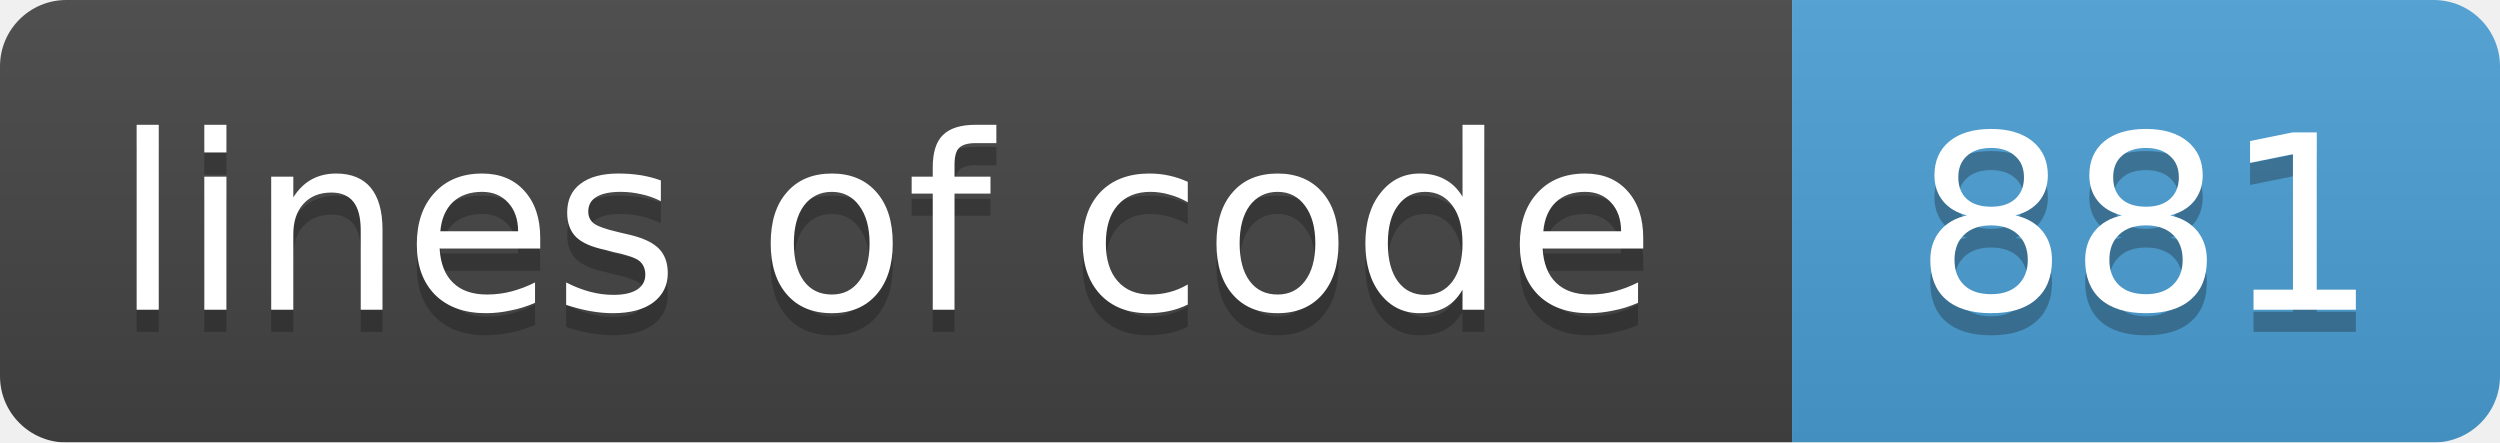
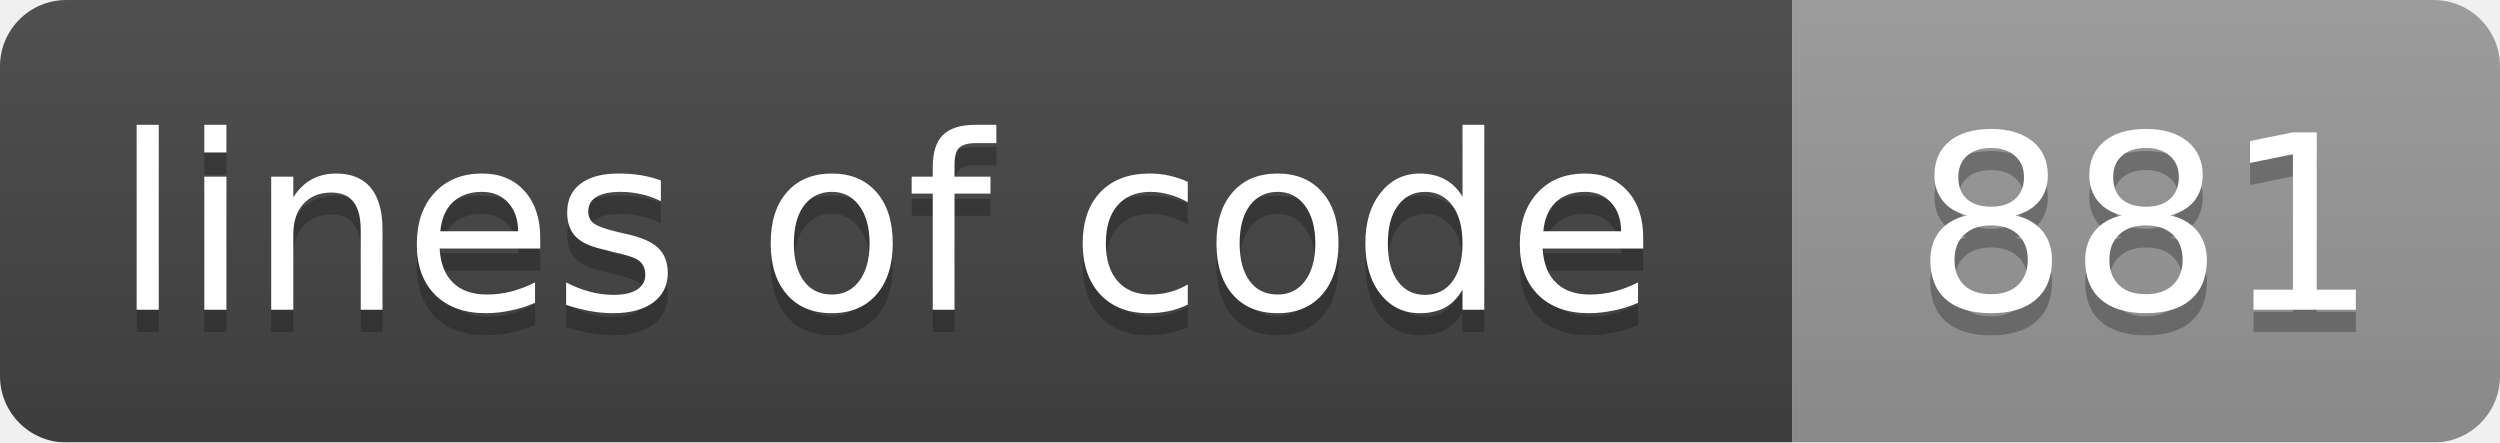
<svg xmlns="http://www.w3.org/2000/svg" height="20" width="113">
  <linearGradient id="smooth" x2="0" y2="100%">
    <stop offset="0" stop-color="#bbb" stop-opacity=".1" />
    <stop offset="1" stop-opacity=".1" />
  </linearGradient>
  <mask id="round">
    <rect fill="#fff" height="20" rx="3" width="113" />
  </mask>
  <g mask="url(#round)">
    <rect fill="#444" height="20" width="81" />
-     <rect fill="#4b9fd5" height="20" width="32" x="81" />
+     <rect fill="#999" height="20" width="32" x="81" />
    <rect fill="url(#smooth)" height="20" width="113" />
  </g>
  <g fill="#fff" font-family="DejaVu Sans,Verdana,Sans PT,Lucida Grande,Tahoma,Helvetica,Arial,sans-serif" font-size="11" text-anchor="middle">
    <text fill="#111" fill-opacity=".3" x="40" y="15">lines of code</text>
    <text x="40" y="14">lines of code</text>
    <text fill="#111" fill-opacity=".3" x="97" y="15">881</text>
    <text x="97" y="14">881</text>
  </g>
</svg>
